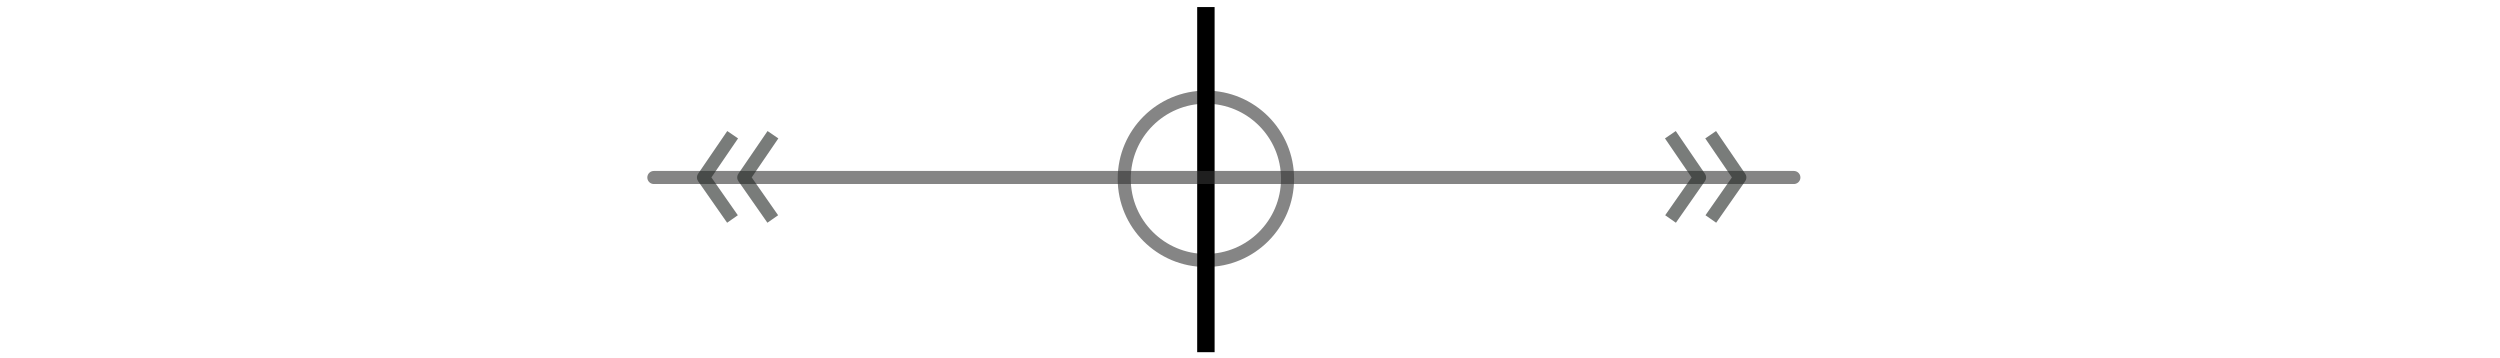
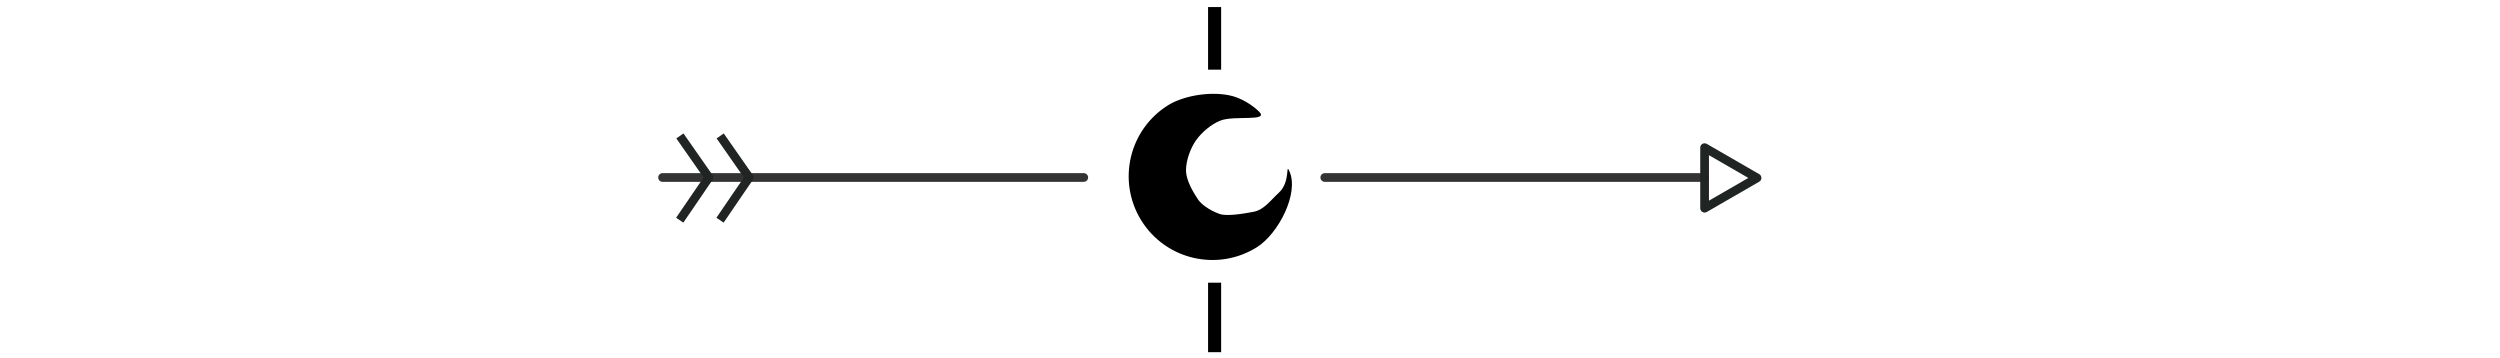
- <svg xmlns="http://www.w3.org/2000/svg" version="1.1" id="Layer_1" x="0px" y="0px" width="574px" height="82px" viewBox="287 41 574 82" enable-background="new 287 41 574 82" xml:space="preserve">
+ <svg xmlns="http://www.w3.org/2000/svg" version="1.1" id="Layer_1" x="0px" y="0px" width="574px" height="82px" viewBox="0 0 574 82" enable-background="new 0 0 574 82" xml:space="preserve">
  <g opacity="0" enable-background="new    ">
-     <path fill="none" stroke="#333333" stroke-width="3" stroke-linecap="round" d="M329.174,95   c32.449-0.206,32.605,24.493,65.054,24.287c32.449-0.207,32.292-24.906,64.74-25.113c32.449-0.206,32.606,24.493,65.055,24.287   c32.45-0.207,32.292-24.906,64.741-25.114c32.449-0.206,32.607,24.494,65.056,24.287c32.451-0.206,32.294-24.906,64.743-25.113   c32.451-0.206,32.608,24.493,65.059,24.287" />
+     <path fill="none" stroke="#333333" stroke-width="3" stroke-linecap="round" d="M44.174,54   c32.449-0.206,32.605,24.493,65.055,24.287c32.448-0.207,32.291-24.906,64.739-25.113c32.449-0.206,32.606,24.493,65.056,24.287   c32.449-0.207,32.292-24.906,64.74-25.113c32.449-0.207,32.607,24.493,65.057,24.286c32.451-0.206,32.294-24.905,64.743-25.112   c32.45-0.207,32.607,24.492,65.059,24.287" />
  </g>
  <g opacity="0" enable-background="new    ">
-     <path fill="none" stroke="#333333" stroke-width="3" stroke-linecap="round" d="M329.022,71.25   c32.449-0.207,32.606,24.493,65.055,24.286c32.448-0.206,32.291-24.906,64.74-25.112c32.449-0.207,32.605,24.493,65.054,24.287   c32.45-0.207,32.292-24.906,64.741-25.113c32.45-0.206,32.606,24.493,65.057,24.287c32.449-0.207,32.293-24.907,64.744-25.113   c32.449-0.206,32.607,24.493,65.058,24.287" />
+     <path fill="none" stroke="#333333" stroke-width="3" stroke-linecap="round" d="M44.021,30.25   c32.449-0.207,32.606,24.493,65.056,24.286c32.448-0.206,32.291-24.906,64.74-25.112c32.448-0.207,32.604,24.493,65.054,24.287   c32.45-0.207,32.292-24.906,64.741-25.113c32.449-0.205,32.605,24.493,65.057,24.287c32.449-0.207,32.293-24.906,64.744-25.113   c32.449-0.205,32.606,24.494,65.058,24.287" />
  </g>
  <g opacity="0" enable-background="new    ">
-     <path fill="none" stroke="#333333" stroke-width="3" stroke-linecap="round" d="M328.871,47.501   c32.449-0.207,32.606,24.493,65.055,24.286s32.291-24.906,64.74-25.112c32.449-0.207,32.606,24.493,65.055,24.287   c32.449-0.207,32.292-24.906,64.742-25.113c32.448-0.207,32.605,24.493,65.055,24.286c32.45-0.207,32.294-24.906,64.743-25.112   c32.45-0.206,32.608,24.493,65.06,24.286" />
+     <path fill="none" stroke="#333333" stroke-width="3" stroke-linecap="round" d="M43.871,6.501   c32.449-0.207,32.605,24.493,65.055,24.286s32.291-24.906,64.74-25.112c32.449-0.207,32.605,24.493,65.055,24.287   c32.449-0.207,32.292-24.905,64.742-25.112c32.448-0.207,32.605,24.492,65.055,24.285c32.45-0.207,32.295-24.906,64.743-25.111   c32.45-0.207,32.608,24.492,65.061,24.285" />
  </g>
  <g opacity="0">
-     <polyline fill="none" stroke="#333333" stroke-width="3" stroke-linecap="round" points="332.873,25.752 396.872,105.752    460.87,25.752 524.866,105.752 588.865,25.752 652.866,105.752 716.869,25.752 780.873,105.752  " />
+     <polyline fill="none" stroke="#333333" stroke-width="3" stroke-linecap="round" points="47.873,-15.248 111.872,64.752    175.87,-15.248 239.866,64.752 303.865,-15.248 367.866,64.752 431.869,-15.248 495.873,64.752  " />
  </g>
  <g opacity="0">
-     <polyline fill="none" stroke="#333333" stroke-width="3" stroke-linecap="round" points="333.373,41.752 397.372,121.752    461.37,41.752 525.366,121.752 589.365,41.752 653.366,121.752 717.369,41.752 781.373,121.752  " />
+     <polyline fill="none" stroke="#333333" stroke-width="3" stroke-linecap="round" points="48.373,0.752 112.372,80.752    176.37,0.752 240.366,80.752 304.365,0.752 368.366,80.752 432.369,0.752 496.373,80.752  " />
  </g>
  <g opacity="0">
-     <polyline fill="none" stroke="#333333" stroke-width="3" stroke-linecap="round" points="333.373,59.253 397.372,139.253    461.37,59.253 525.366,139.253 589.365,59.253 653.366,139.253 717.369,59.253 781.373,139.253  " />
+     <polyline fill="none" stroke="#333333" stroke-width="3" stroke-linecap="round" points="48.373,18.253 112.372,98.253    176.37,18.253 240.366,98.253 304.365,18.253 368.366,98.253 432.369,18.253 496.373,98.253  " />
  </g>
-   <circle opacity="0.6" fill="none" stroke="#333333" stroke-width="3" stroke-linecap="round" cx="563.873" cy="82.053" r="18.75" />
-   <line fill="none" stroke="#000000" stroke-width="4" x1="563.873" y1="121.862" x2="563.873" y2="42.621" />
-   <line opacity="0.6" fill="none" stroke="#333333" stroke-width="3" stroke-linecap="round" x1="437.123" y1="81.752" x2="698.873" y2="81.752" />
-   <polyline opacity="0.6" fill="none" stroke="#202422" stroke-width="3" stroke-linejoin="round" enable-background="new    " points="  670.516,71.933 677.218,81.745 670.557,91.28 " />
-   <polyline opacity="0.6" fill="none" stroke="#202422" stroke-width="3" stroke-linejoin="round" enable-background="new    " points="  679.766,71.933 686.468,81.745 679.807,91.28 " />
-   <polyline opacity="0.6" fill="none" stroke="#202422" stroke-width="3" stroke-linejoin="round" enable-background="new    " points="  464.427,91.28 457.766,81.745 464.468,71.933 " />
-   <polyline opacity="0.6" fill="none" stroke="#202422" stroke-width="3" stroke-linejoin="round" enable-background="new    " points="  455.177,91.28 448.516,81.745 455.218,71.933 " />
+   <line fill="none" stroke="#000000" stroke-width="3" x1="278.873" y1="15.993" x2="278.873" y2="1.621" />
+   <line fill="none" stroke="#000000" stroke-width="3" x1="278.873" y1="80.861" x2="278.873" y2="64.904" />
+   <line fill="none" stroke="#333333" stroke-width="2" stroke-linecap="round" x1="304.167" y1="40.752" x2="391.376" y2="40.752" />
+   <line fill="none" stroke="#333333" stroke-width="2" stroke-linecap="round" x1="152.123" y1="40.752" x2="248.834" y2="40.752" />
+   <polyline fill="none" stroke="#202422" stroke-width="2" stroke-linejoin="round" points="156.104,31.21 162.766,40.745   156.063,50.557 " />
+   <polyline fill="none" stroke="#202422" stroke-width="2" stroke-linejoin="round" points="165.354,31.21 172.016,40.745   165.313,50.557 " />
+   <path fill="none" stroke="#000000" stroke-miterlimit="10" stroke-opacity="0" d="M260.24,47.669  c-4.804-9.473-1.024-21.037,8.454-25.844c3.34-1.693,9.174-2.406,13.947-1.098c2.859,0.785,5.322,2.797,6.688,4.375  c2.25,2.605-5.707,0.316-9,1.297c-2.059,0.613-4.398,2.18-5.945,3.994c-1.474,1.732-2.664,4.338-2.905,6.504  c-0.305,2.717,1.573,5.959,2.1,6.998c0.57,1.125,2.302,2.754,4.726,3.85c1.67,0.756,5.783,0.379,7.818,0.178  c2.406-0.242,4.156-2.35,6.121-3.852c3.008-2.301,2.074-6.961,2.867-4.654c1.777,5.178-3.764,14.037-9.027,16.701  C276.606,60.923,265.036,57.136,260.24,47.669z" />
+   <g id="XMLID_1_">
+     <g>
+       <path d="M296.069,39.37c2.224,4.995-2.523,14.304-7.54,17.423c-9.016,5.607-20.871,2.85-26.479-6.166    c-5.607-9.016-2.85-20.871,6.166-26.478c3.179-1.984,8.935-3.201,13.801-2.312c2.917,0.528,5.543,2.316,7.046,3.771    c2.469,2.404-5.661,0.816-8.853,2.079c-1.999,0.787-4.193,2.555-5.58,4.494c-1.312,1.861-2.271,4.555-2.321,6.738    c-0.073,2.727,2.083,5.8,2.702,6.791c0.666,1.065,2.531,2.539,5.038,3.424c1.729,0.602,5.8-0.136,7.805-0.512    c2.38-0.449,3.939-2.704,5.761-4.369C296.413,41.698,295.081,37.137,296.069,39.37z" />
+     </g>
+     <g>
+ 	</g>
+   </g>
+   <polygon fill="none" stroke="#202422" stroke-width="2" stroke-linejoin="round" points="391.376,33.899 403.419,40.852   391.376,47.805 " />
</svg>
